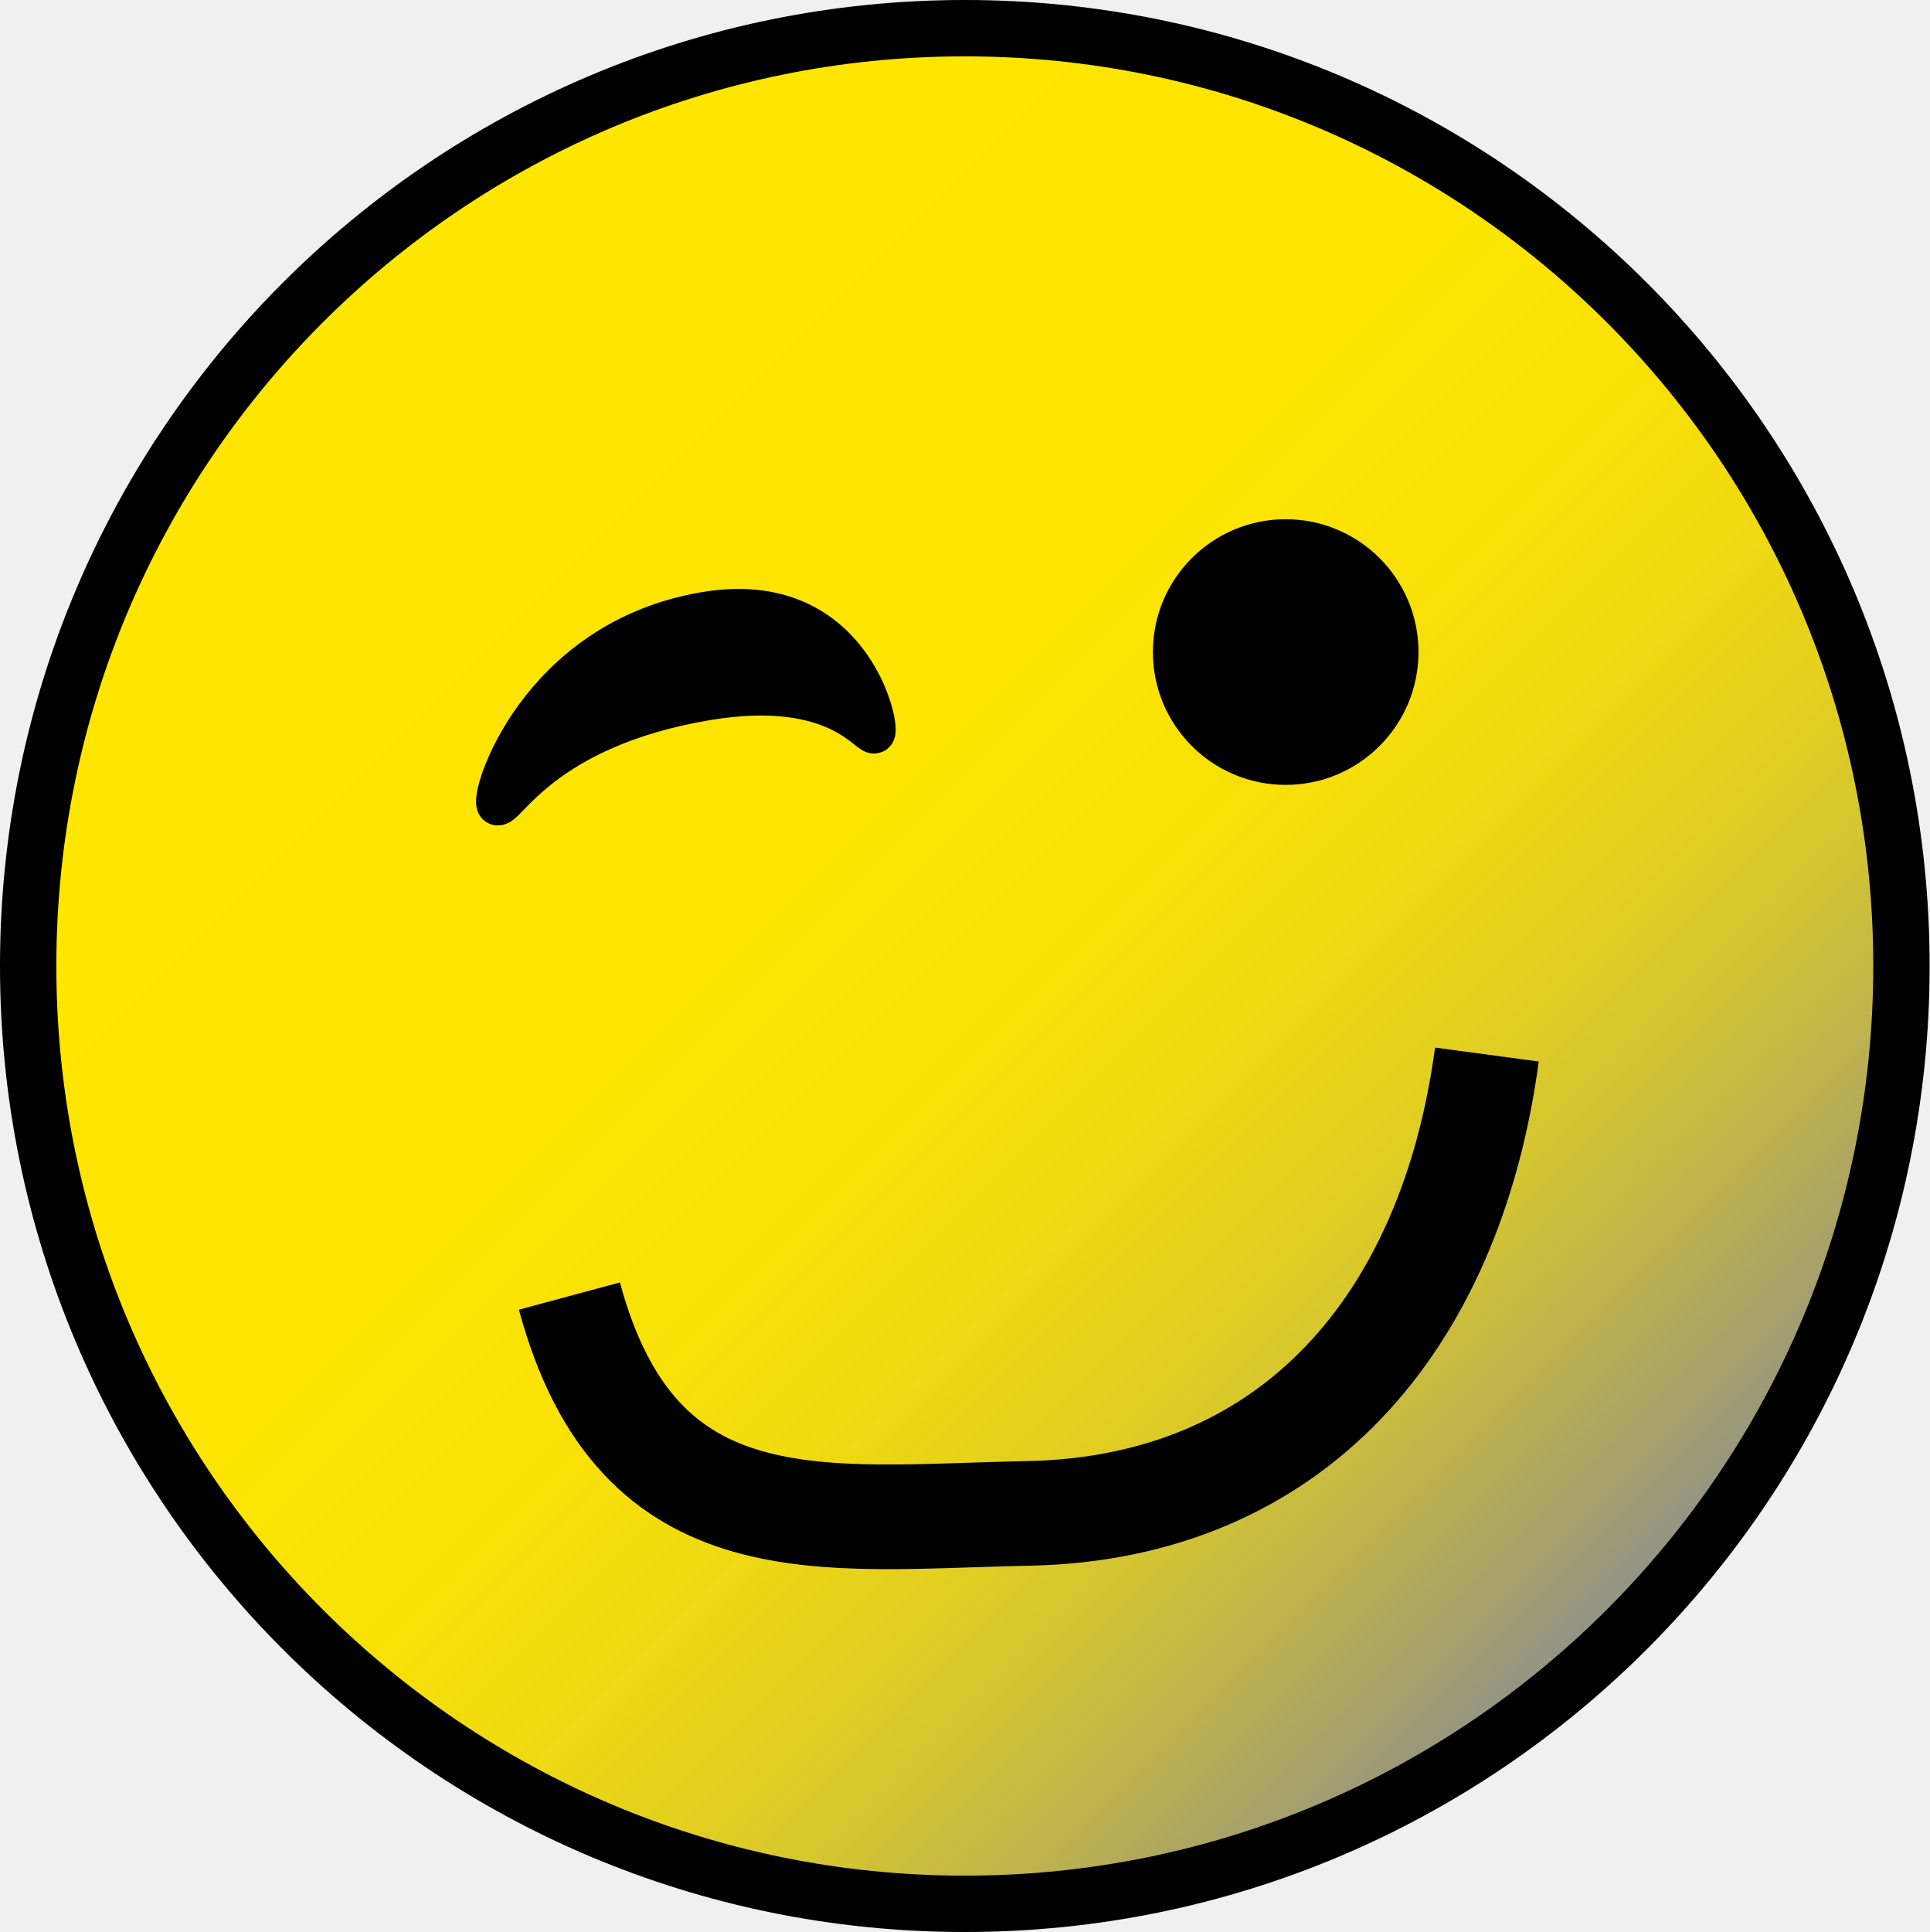
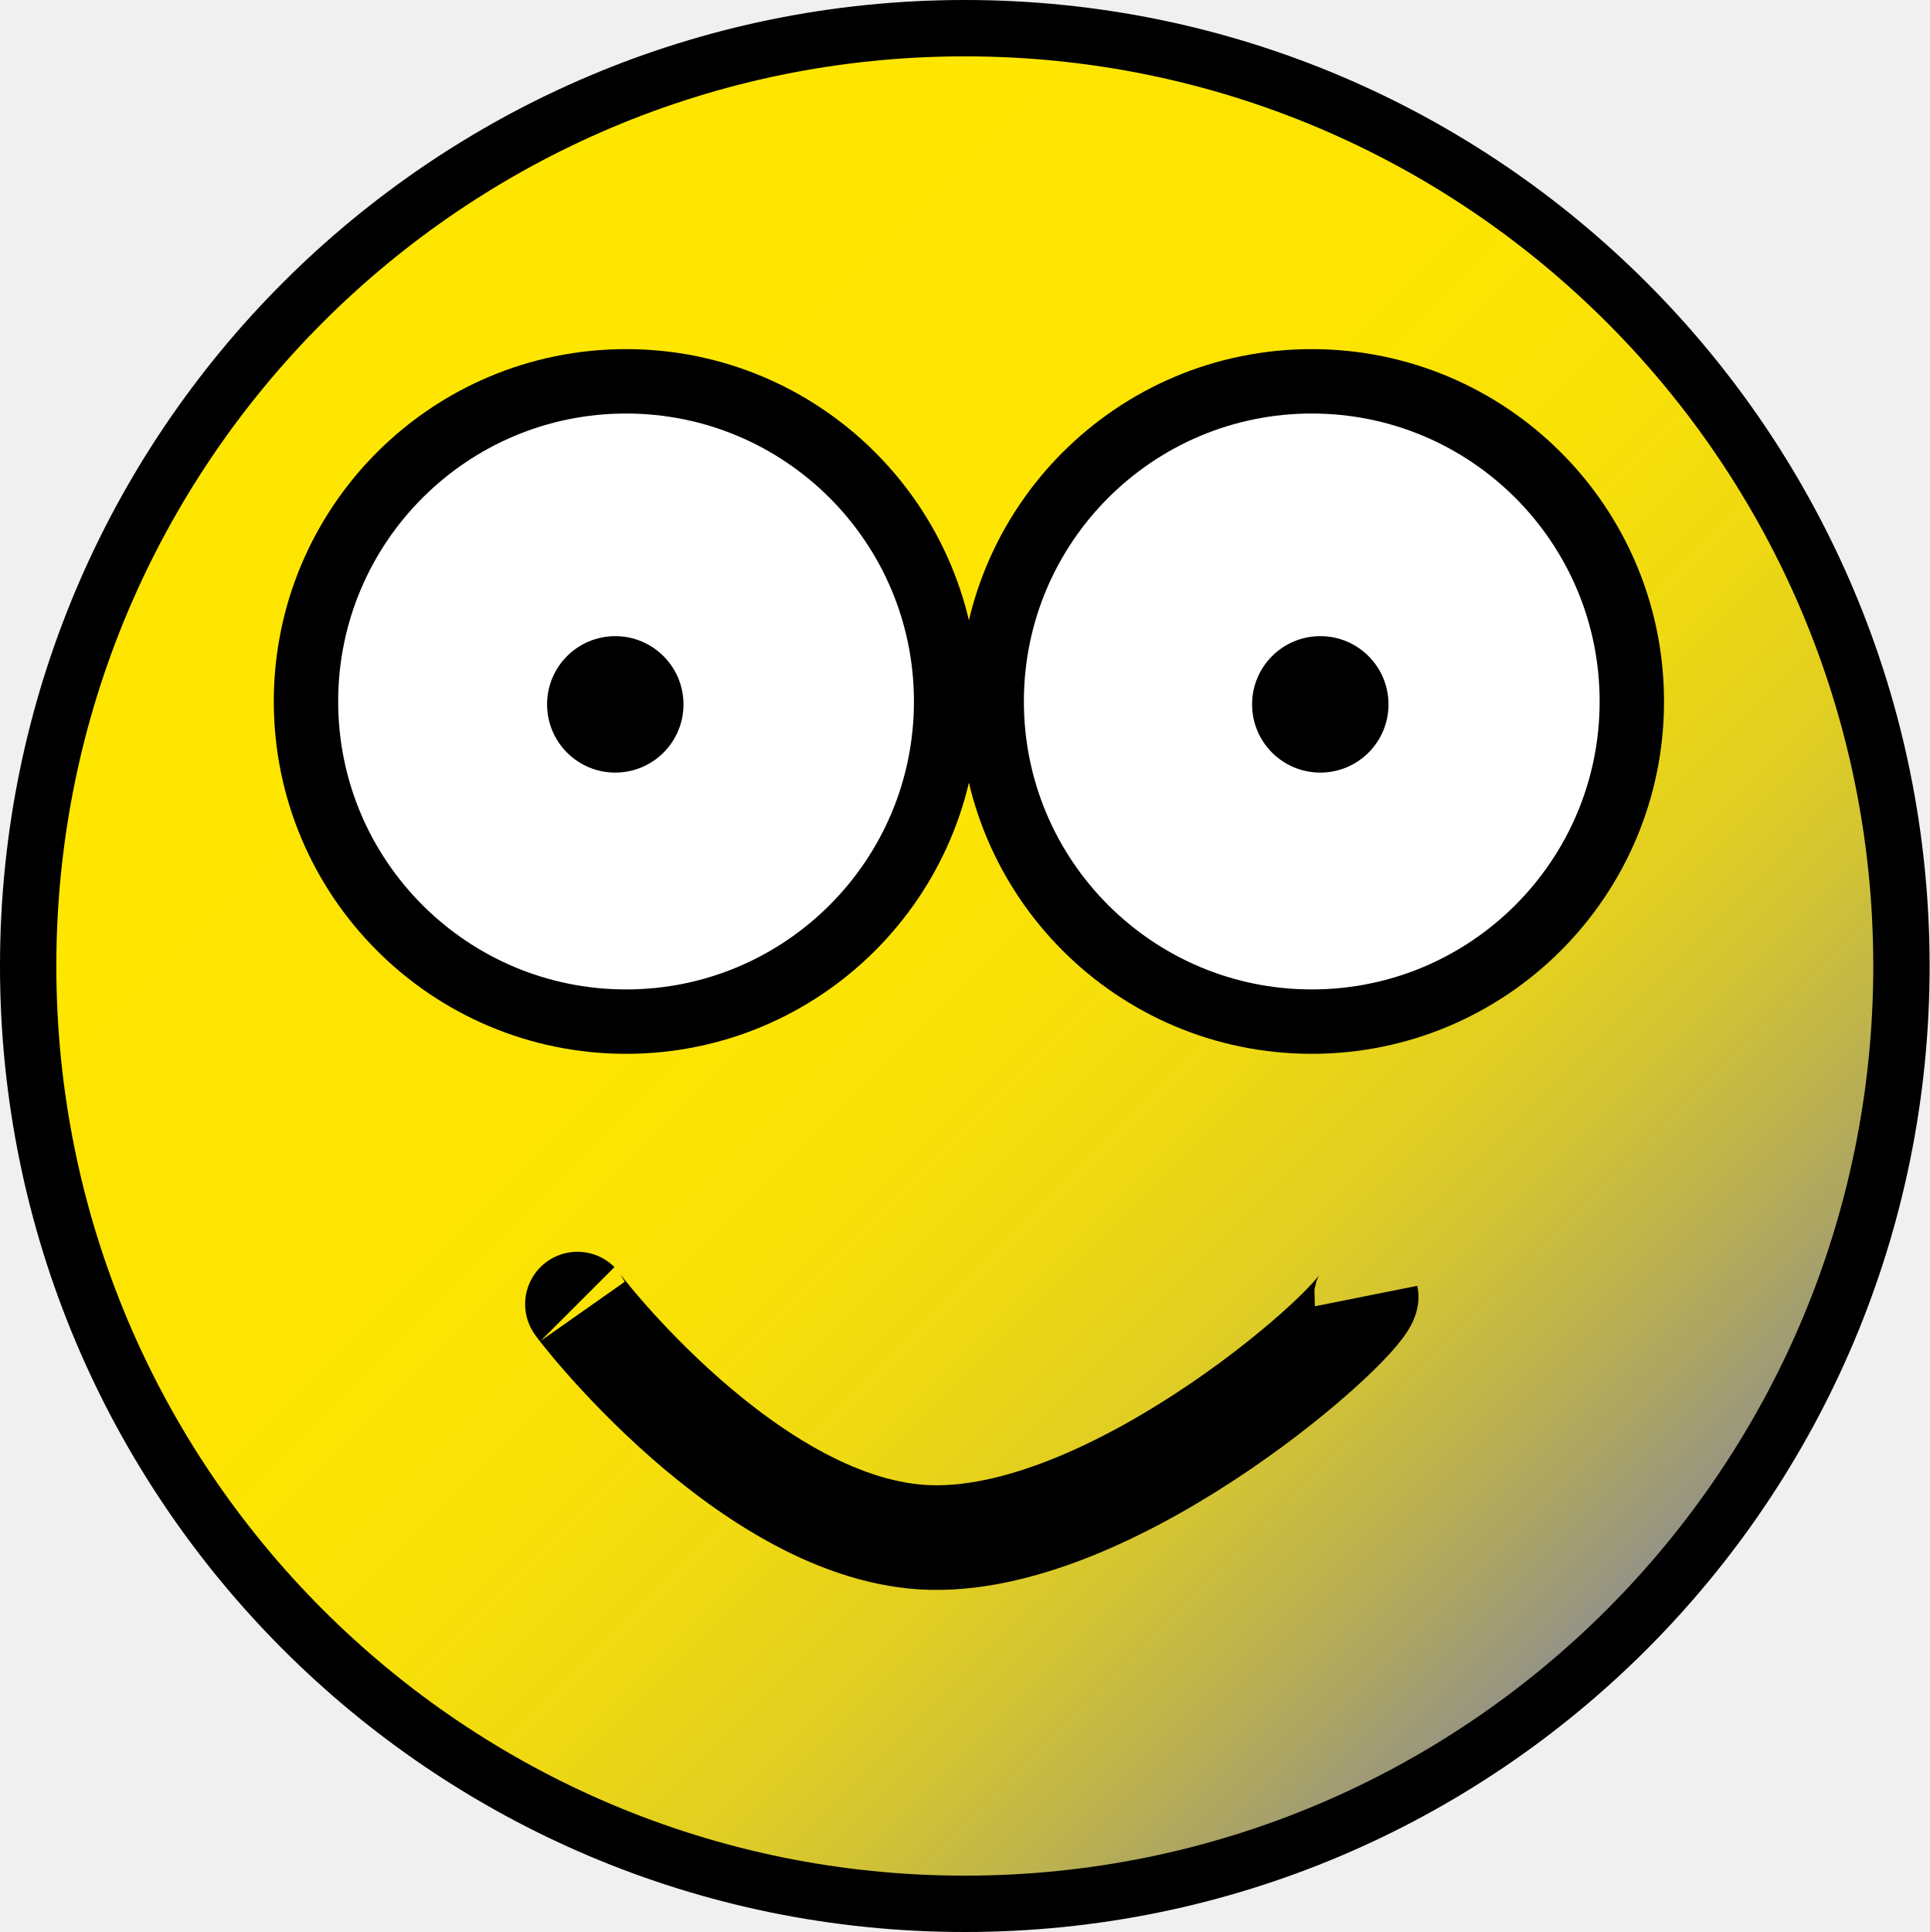
<svg xmlns="http://www.w3.org/2000/svg" viewBox="0 0 239.75 240">
  <defs>
-     <style>.cls-1,.cls-2,.cls-3,.cls-4{stroke:#000;stroke-miterlimit:10;}.cls-1{stroke-width:7px;fill:url(#Unbenannter_Verlauf_4);}.cls-3{fill:none;stroke-width:13px;}.cls-4{stroke-width:5px;}</style>
+     <style>.cls-1,.cls-2,.cls-3,.cls-4,.cls-5,.cls-6{stroke:#000;stroke-miterlimit:10;}.cls-1{stroke-width:7px;fill:url(#Unbenannter_Verlauf_4);}.cls-3{stroke-width:5px;}.cls-4{fill:none;stroke-width:13px;}.cls-5{fill:#fff;stroke-width:8px;}.cls-6{stroke-width:0.75px;}</style>
    <linearGradient id="Unbenannter_Verlauf_4" x1="37.54" y1="37.67" x2="202.21" y2="202.33" gradientUnits="userSpaceOnUse">
      <stop offset="0" stop-color="#ffe600" />
      <stop offset="0.4" stop-color="#fde501" />
      <stop offset="0.54" stop-color="#f8e005" stop-opacity="0.99" />
      <stop offset="0.64" stop-color="#eed80b" stop-opacity="0.97" />
      <stop offset="0.73" stop-color="#e0cc15" stop-opacity="0.94" />
      <stop offset="0.8" stop-color="#cdbd21" stop-opacity="0.9" />
      <stop offset="0.86" stop-color="#b7aa30" stop-opacity="0.86" />
      <stop offset="0.92" stop-color="#9c9342" stop-opacity="0.81" />
      <stop offset="0.97" stop-color="#7e7a56" stop-opacity="0.75" />
      <stop offset="1" stop-color="#666" stop-opacity="0.7" />
    </linearGradient>
  </defs>
  <g id="Ebene_3" data-name="Ebene 3">
    <ellipse class="cls-1" cx="119.88" cy="120" rx="116.38" ry="116.5" />
    <circle class="cls-2" cx="159.75" cy="81" r="16" />
-     <path class="cls-3" d="M71,161c8.5,31.5,31.5,27.5,57,27,32.74-.64,52.5-23.5,57-57" transform="translate(-0.25)" />
-     <path class="cls-4" d="M62,100c-1-.81,5-20.56,26-24,17.84-2.93,21.53,13.88,21,15s-4.23-6.83-21-4C67.57,90.44,63,100.77,62,100Z" transform="translate(-0.25)" />
+     <path class="cls-3" d="M62,100c-1-.81,5-20.56,26-24,17.84-2.93,21.53,13.88,21,15s-4.23-6.83-21-4C67.57,90.44,63,100.77,62,100Z" transform="translate(-0.25)" />
+     <path class="cls-4" d="M72,162c-.5-.5,21.46,28.52,44,29,23.5.5,54.5-27.5,54-30" transform="translate(-0.25)" />
+     <circle class="cls-5" cx="77.79" cy="87.14" r="39.77" />
+     <circle class="cls-6" cx="76.45" cy="87.5" r="8.1" />
+     <circle class="cls-5" cx="162.99" cy="87.14" r="39.77" />
+     <circle class="cls-6" cx="164.05" cy="87.5" r="8.1" />
  </g>
</svg>
